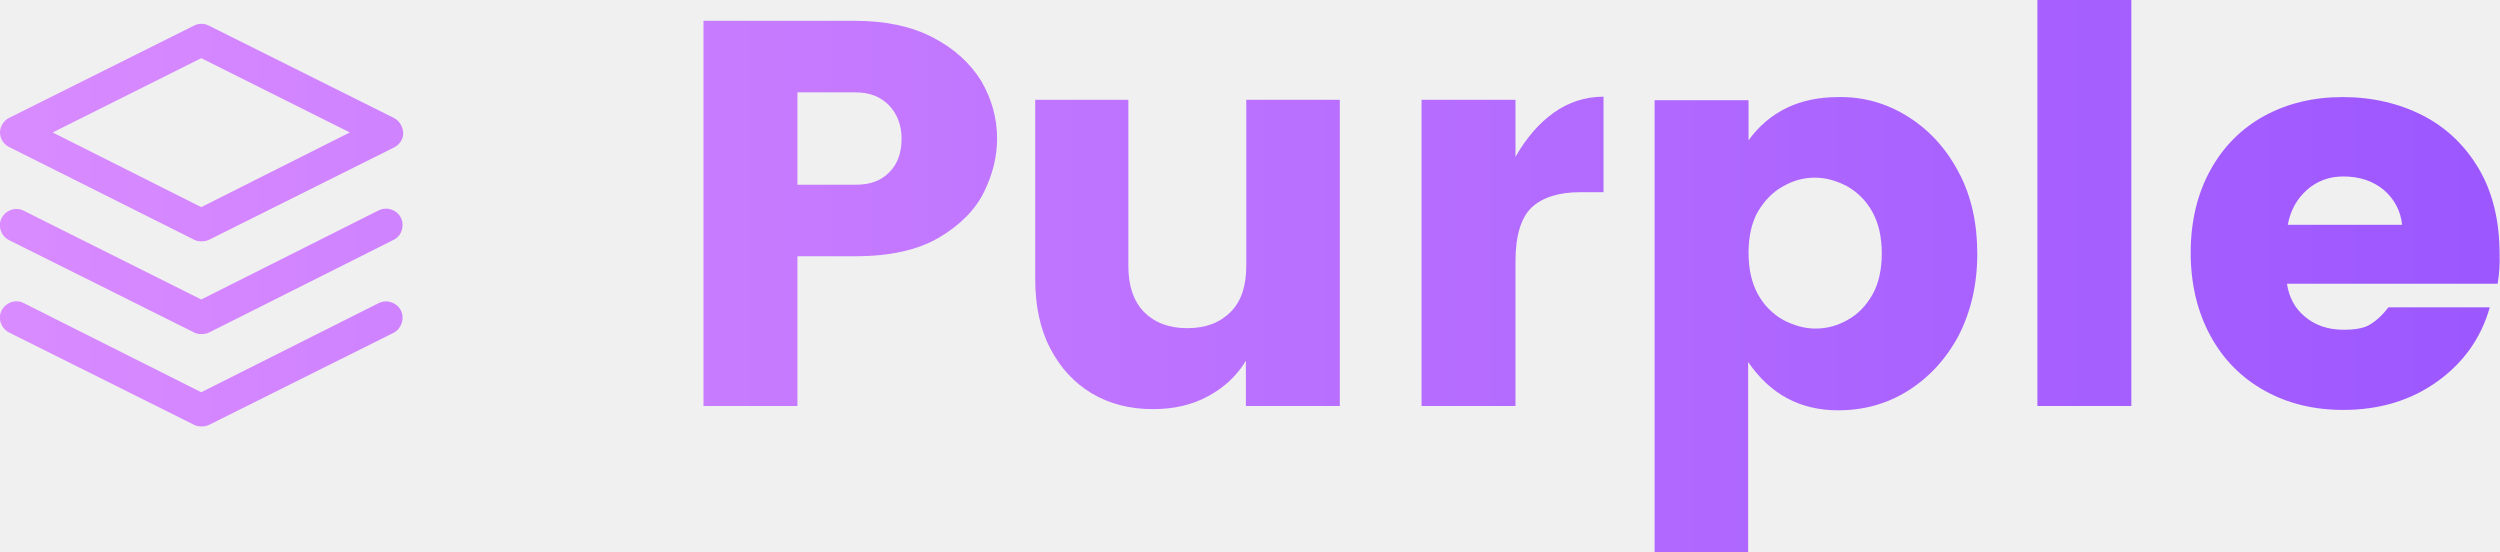
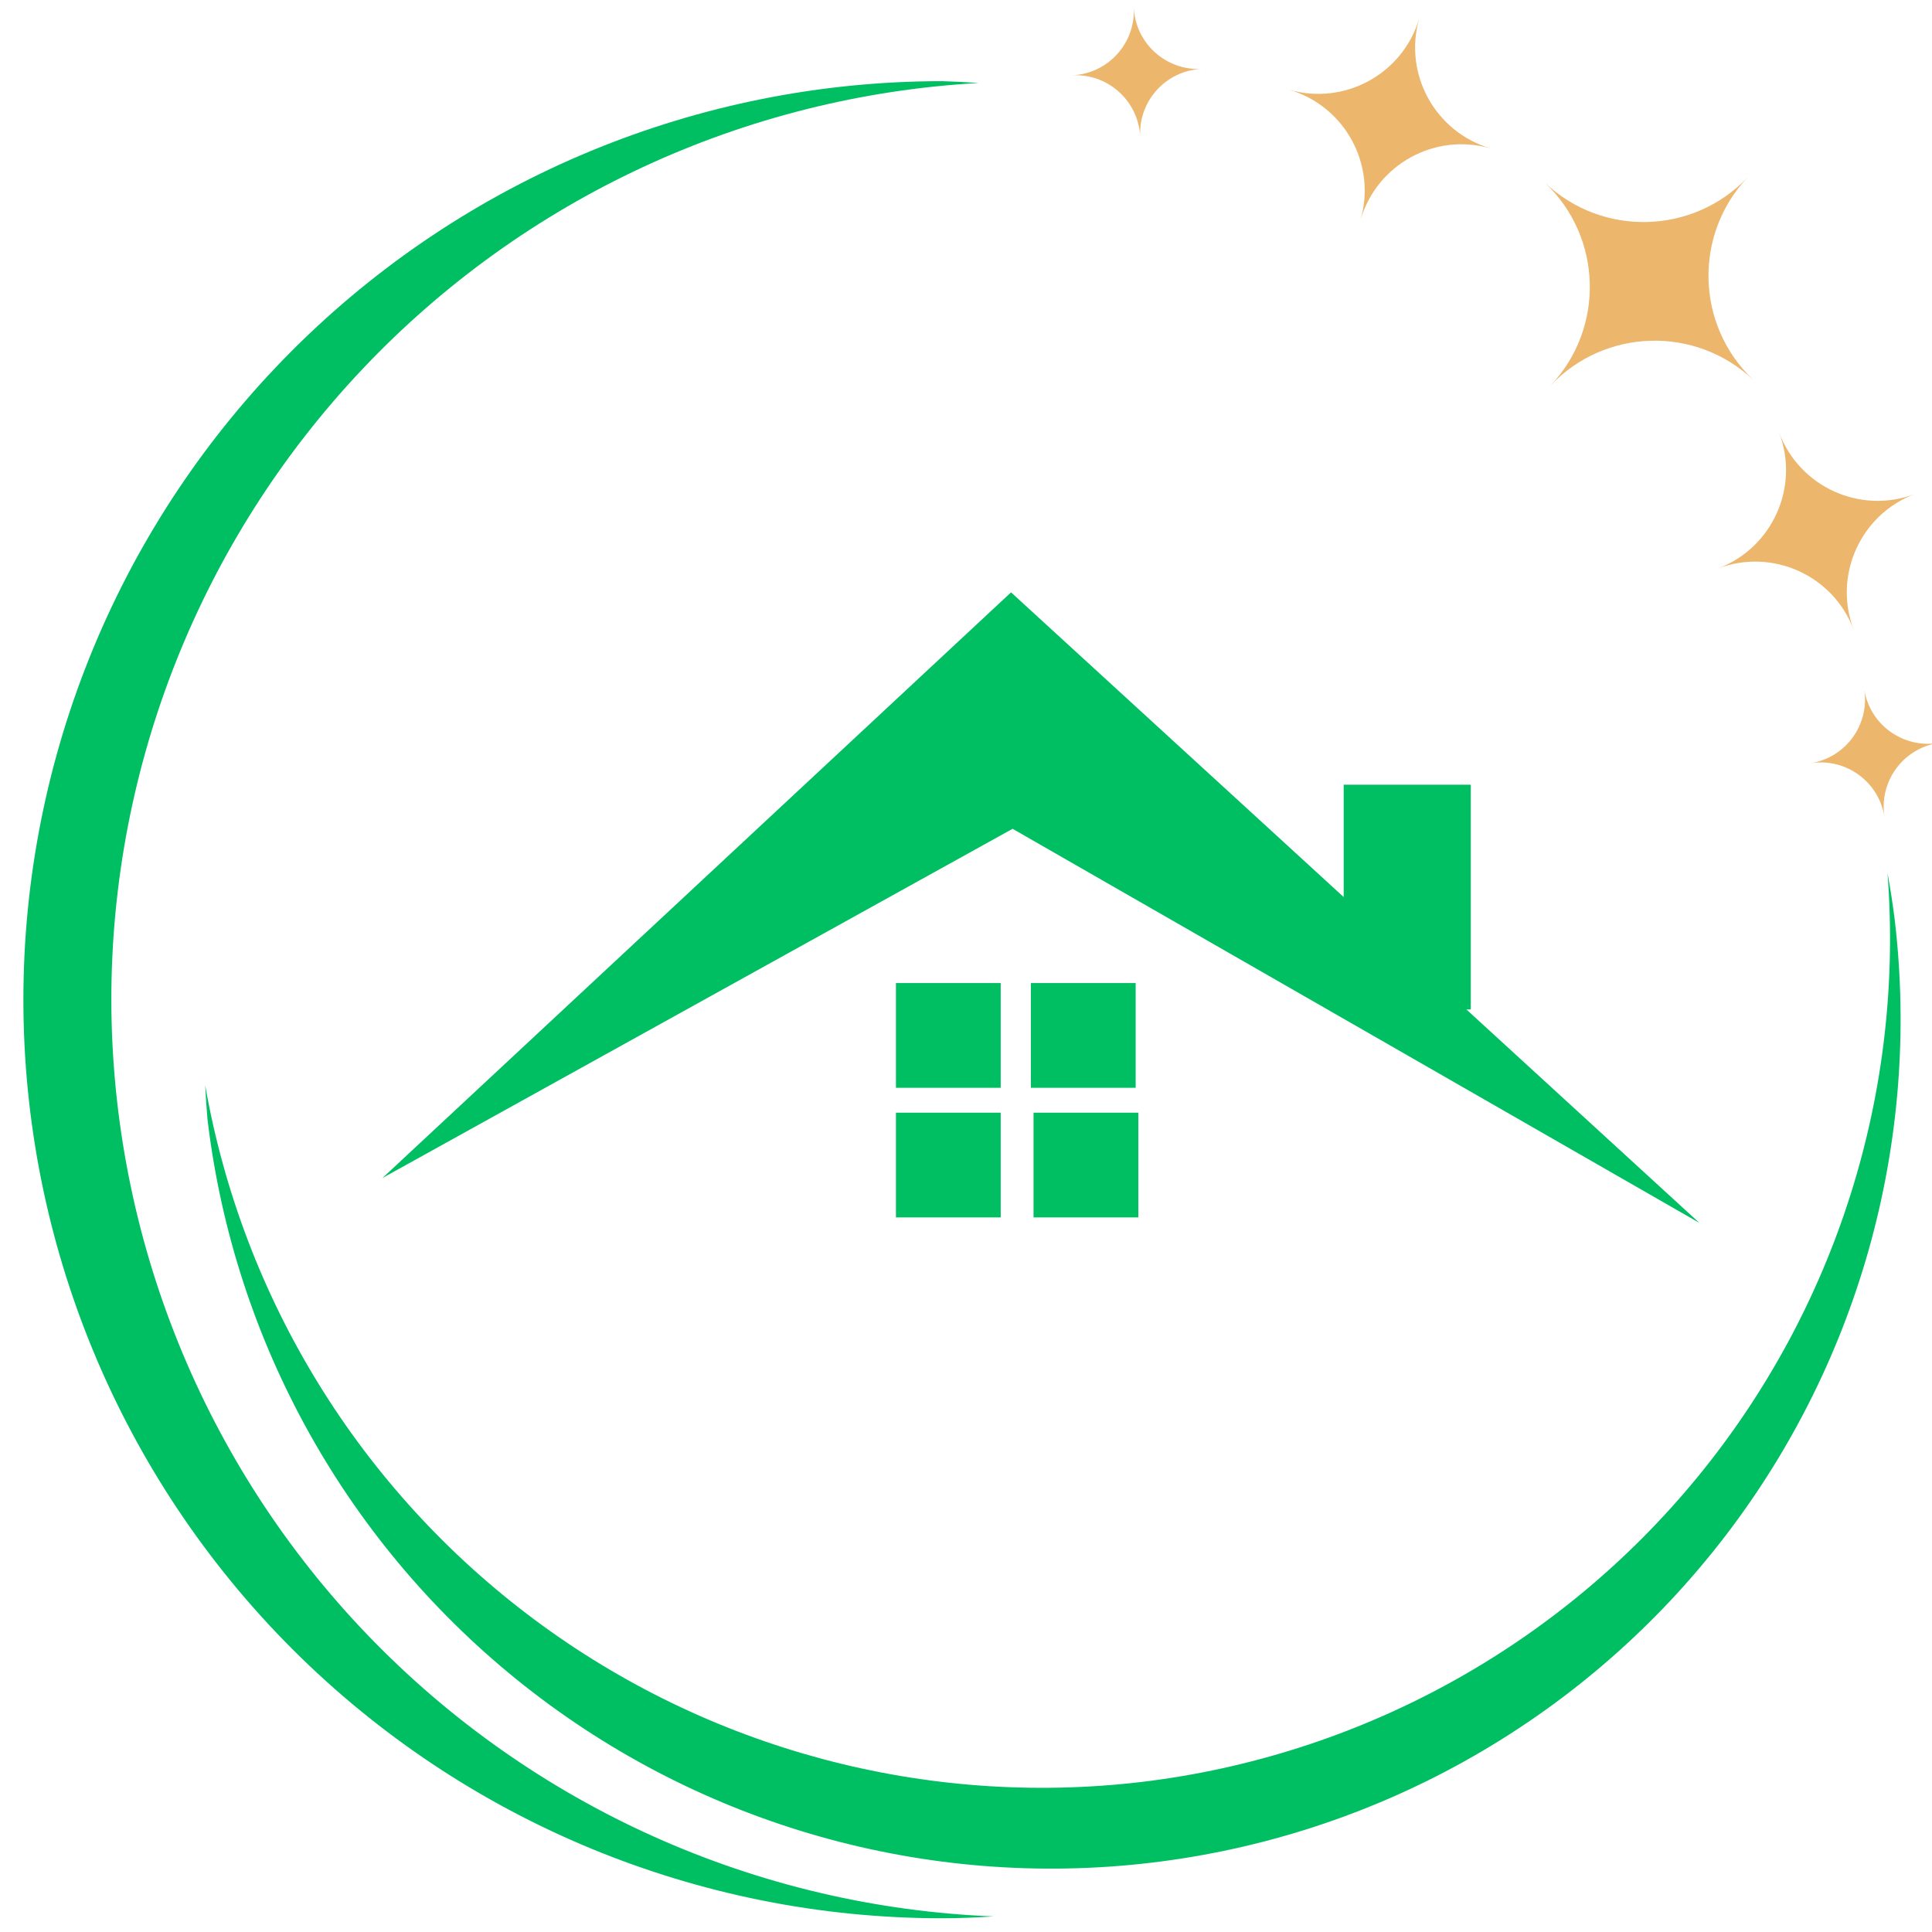
- <svg xmlns="http://www.w3.org/2000/svg" version="1.1" id="Layer_1" x="0px" y="0px" viewBox="0 0 636.1 140.4" style="enable-background:new 0 0 636.1 140.4;" xml:space="preserve">
-   <style type="text/css">
- 	.st0{fill:url(#SVGID_1_);}
- 	.st1{fill:url(#SVGID_2_);}
- 	.st2{fill:url(#SVGID_3_);}
- 	.st3{fill:url(#SVGID_4_);}
- 	.st4{fill:url(#SVGID_5_);}
- 	.st5{fill:url(#SVGID_6_);}
- 	.st6{fill:url(#SVGID_7_);}
- 	.st7{fill:url(#SVGID_8_);}
- 	.st8{fill:url(#SVGID_9_);}
- </style>
-   <linearGradient id="SVGID_1_" gradientUnits="userSpaceOnUse" x1="-14.647" y1="54.292" x2="656.557" y2="54.292">
-     <stop offset="1.502404e-03" style="stop-color:#DA8CFF" />
-     <stop offset="1" style="stop-color:#9A55FF" />
-   </linearGradient>
-   <path class="st0" d="M202.9,65.2v38.1h-23.9v-98h38.7c7.6,0,14.2,1.4,19.6,4.2c5.4,2.8,9.5,6.5,12.3,11c2.7,4.6,4.1,9.5,4.1,14.8  c0,4.5-1.1,9-3.3,13.5c-2.2,4.5-6,8.4-11.4,11.6c-5.4,3.2-12.5,4.8-21.4,4.8H202.9z M226.3,43.8c2.1-2.1,3.1-5,3.1-8.5  c0-3.4-1.1-6.3-3.2-8.5c-2.1-2.2-5-3.3-8.5-3.3h-14.8V47h14.8C221.4,47,224.2,46,226.3,43.8z" />
-   <linearGradient id="SVGID_2_" gradientUnits="userSpaceOnUse" x1="-14.647" y1="64.76" x2="656.557" y2="64.76">
-     <stop offset="1.502404e-03" style="stop-color:#DA8CFF" />
-     <stop offset="1" style="stop-color:#9A55FF" />
-   </linearGradient>
-   <path class="st1" d="M340.9,25.4v77.9H317V91.8c-2.3,3.8-5.5,6.8-9.6,9c-4,2.2-8.7,3.3-14,3.3c-5.9,0-11-1.3-15.6-4  c-4.5-2.7-8-6.5-10.6-11.5c-2.6-5-3.8-10.9-3.8-17.7V25.4h23.7v42.3c0,5,1.3,8.9,4,11.7c2.7,2.7,6.3,4.1,11,4.1  c4.7,0,8.3-1.4,11-4.1c2.7-2.7,4-6.6,4-11.7V25.4H340.9z" />
-   <linearGradient id="SVGID_3_" gradientUnits="userSpaceOnUse" x1="-14.647" y1="63.922" x2="656.557" y2="63.922">
-     <stop offset="1.502404e-03" style="stop-color:#DA8CFF" />
-     <stop offset="1" style="stop-color:#9A55FF" />
-   </linearGradient>
-   <path class="st2" d="M395.3,28.7c3.8-2.7,8-4.1,12.7-4.1v24.3h-5.9c-5.5,0-9.6,1.3-12.4,3.9c-2.7,2.6-4.1,7.2-4.1,13.7v36.8h-23.9  V25.4h23.9v14.5C388.3,35.2,391.5,31.4,395.3,28.7z" />
-   <linearGradient id="SVGID_4_" gradientUnits="userSpaceOnUse" x1="-14.647" y1="82.485" x2="656.557" y2="82.485">
-     <stop offset="1.502404e-03" style="stop-color:#DA8CFF" />
-     <stop offset="1" style="stop-color:#9A55FF" />
-   </linearGradient>
-   <path class="st3" d="M485.5,29.7c5.4,3.4,9.7,8.1,12.9,14.2c3.2,6,4.7,12.9,4.7,20.7c0,7.7-1.6,14.6-4.7,20.7  c-3.2,6-7.5,10.7-12.9,14.1s-11.4,5-17.8,5c-9.7,0-17.3-4.1-22.9-12.3v48.4H421v-115h23.9v10.2c5.3-7.3,12.9-11,22.9-11  C474.2,24.6,480.1,26.3,485.5,29.7z M453.7,47.4c-2.6,1.4-4.7,3.6-6.4,6.4c-1.6,2.8-2.4,6.4-2.4,10.5c0,4.2,0.8,7.7,2.4,10.6  c1.6,2.9,3.8,5,6.4,6.5c2.7,1.4,5.4,2.2,8.2,2.2c2.9,0,5.6-0.7,8.2-2.2c2.6-1.4,4.7-3.6,6.3-6.4c1.6-2.8,2.4-6.4,2.4-10.5  c0-4.2-0.8-7.7-2.4-10.6c-1.6-2.9-3.8-5-6.4-6.5c-2.7-1.4-5.4-2.2-8.2-2.2C459,45.2,456.3,45.9,453.7,47.4z" />
-   <linearGradient id="SVGID_5_" gradientUnits="userSpaceOnUse" x1="-14.647" y1="51.64" x2="656.557" y2="51.64">
-     <stop offset="1.502404e-03" style="stop-color:#DA8CFF" />
-     <stop offset="1" style="stop-color:#9A55FF" />
-   </linearGradient>
-   <path class="st4" d="M542.3,0v103.3h-23.9V0H542.3z" />
-   <linearGradient id="SVGID_6_" gradientUnits="userSpaceOnUse" x1="-14.647" y1="64.411" x2="656.557" y2="64.411">
-     <stop offset="1.502404e-03" style="stop-color:#DA8CFF" />
-     <stop offset="1" style="stop-color:#9A55FF" />
-   </linearGradient>
-   <path class="st5" d="M635.5,72.2h-53.6c0.5,3.4,2,6.3,4.6,8.4c2.6,2.2,5.9,3.3,9.8,3.3c3,0,5.2-0.4,6.7-1.3c1.5-0.9,3.1-2.3,4.7-4.4  h25.8c-2.2,7.8-6.7,14.1-13.4,18.9c-6.7,4.8-14.7,7.2-23.9,7.2c-7.4,0-14.1-1.6-20-4.9c-5.9-3.3-10.5-7.9-13.8-14  c-3.3-6.1-5-13.1-5-21.1c0-8,1.7-15,5-21c3.3-6,7.9-10.6,13.7-13.8c5.9-3.2,12.5-4.8,20-4.8c7.5,0,14.3,1.6,20.4,4.7  c6,3.1,10.8,7.7,14.3,13.7c3.5,6,5.2,13.3,5.2,21.6C636.1,67.3,635.9,69.8,635.5,72.2z M611.2,57.2c-0.4-3.6-2-6.6-4.7-8.9  c-2.8-2.3-6.2-3.4-10.3-3.4c-3.5,0-6.6,1.1-9.2,3.4c-2.6,2.3-4.2,5.2-4.9,8.9H611.2z" />
-   <g>
-     <g>
-       <linearGradient id="SVGID_7_" gradientUnits="userSpaceOnUse" x1="-14.647" y1="33.748" x2="656.557" y2="33.748">
-         <stop offset="1.502404e-03" style="stop-color:#DA8CFF" />
-         <stop offset="1" style="stop-color:#9A55FF" />
-       </linearGradient>
-       <path class="st6" d="M100.2,30L53.1,6.5c-1.2-0.6-2.5-0.6-3.7,0L2.3,30C0.9,30.7,0,32.2,0,33.7c0,1.6,0.9,3,2.3,3.7L49.4,61    c0.6,0.3,1.2,0.4,1.9,0.4c0.6,0,1.3-0.1,1.9-0.4l47.1-23.5c1.4-0.7,2.3-2.1,2.3-3.7C102.5,32.2,101.6,30.7,100.2,30z M51.2,52.7    L13.4,33.7l37.8-18.9l37.8,18.9L51.2,52.7z" />
+ <svg xmlns="http://www.w3.org/2000/svg" width="512" zoomAndPan="magnify" viewBox="0 0 384 384" height="512" preserveAspectRatio="xMidYMid meet" version="1.0">
+   <defs>
+     <clipPath id="20b416440e">
+       <path d="M 4.648 16 L 378 16 L 378 381.793 L 4.648 381.793 Z M 4.648 16 " clip-rule="nonzero" />
+     </clipPath>
+     <clipPath id="1b7515fda7">
+       <path d="M 307 35 L 349 35 L 349 77 L 307 77 Z M 307 35 " clip-rule="nonzero" />
+     </clipPath>
+     <clipPath id="959b2cfda6">
+       <path d="M 287.484 57.031 L 326.676 15.625 L 368.078 54.816 L 328.887 96.219 Z M 287.484 57.031 " clip-rule="nonzero" />
+     </clipPath>
+     <clipPath id="2a1f9ff606">
+       <path d="M 287.484 57.031 L 326.676 15.625 L 368.078 54.816 L 328.887 96.219 Z M 287.484 57.031 " clip-rule="nonzero" />
+     </clipPath>
+     <clipPath id="146d2e7570">
+       <path d="M 341 86 L 381 86 L 381 126 L 341 126 Z M 341 86 " clip-rule="nonzero" />
+     </clipPath>
+     <clipPath id="8f16caf21f">
+       <path d="M 334.082 93.426 L 373.184 78.637 L 387.973 117.742 L 348.871 132.531 Z M 334.082 93.426 " clip-rule="nonzero" />
+     </clipPath>
+     <clipPath id="e696ccae48">
+       <path d="M 334.082 93.426 L 373.184 78.637 L 387.973 117.742 L 348.871 132.531 Z M 334.082 93.426 " clip-rule="nonzero" />
+     </clipPath>
+     <clipPath id="31f91b3a37">
+       <path d="M 359 137 L 384 137 L 384 163 L 359 163 Z M 359 137 " clip-rule="nonzero" />
+     </clipPath>
+     <clipPath id="1b80b7f8f2">
+       <path d="M 357.859 139.031 L 383.195 135.008 L 387.219 160.344 L 361.883 164.367 Z M 357.859 139.031 " clip-rule="nonzero" />
+     </clipPath>
+     <clipPath id="6b8ab5a93d">
+       <path d="M 357.859 139.031 L 383.195 135.008 L 387.219 160.344 L 361.883 164.367 Z M 357.859 139.031 " clip-rule="nonzero" />
+     </clipPath>
+     <clipPath id="d2e8db9084">
+       <path d="M 256 3 L 297 3 L 297 44 L 256 44 Z M 256 3 " clip-rule="nonzero" />
+     </clipPath>
+     <clipPath id="6051d8e17f">
+       <path d="M 262.031 -2.25 L 302.168 9.441 L 290.48 49.578 L 250.34 37.891 Z M 262.031 -2.25 " clip-rule="nonzero" />
+     </clipPath>
+     <clipPath id="f06d078159">
+       <path d="M 262.031 -2.25 L 302.168 9.441 L 290.48 49.578 L 250.34 37.891 Z M 262.031 -2.25 " clip-rule="nonzero" />
+     </clipPath>
+     <clipPath id="9c7e8b97cc">
+       <path d="M 213 1 L 239 1 L 239 28 L 213 28 Z M 213 1 " clip-rule="nonzero" />
+     </clipPath>
+     <clipPath id="f13cd7bd06">
+       <path d="M 213.805 27.777 L 212.539 2.156 L 238.16 0.887 L 239.426 26.512 Z M 213.805 27.777 " clip-rule="nonzero" />
+     </clipPath>
+     <clipPath id="0a39afea86">
+       <path d="M 213.805 27.777 L 212.539 2.156 L 238.16 0.887 L 239.426 26.512 Z M 213.805 27.777 " clip-rule="nonzero" />
+     </clipPath>
+   </defs>
+   <rect x="-38.4" width="460.8" fill="#ffffff" y="-38.4" height="460.8" fill-opacity="1" />
+   <rect x="-38.4" width="460.8" fill="#ffffff" y="-38.4" height="460.8" fill-opacity="1" />
+   <rect x="-38.4" width="460.8" fill="#ffffff" y="-38.4" height="460.8" fill-opacity="1" />
+   <g clip-path="url(#20b416440e)">
+     <path fill="#00bf63" d="M 187.254 16.129 L 187.254 16.133 C 138.824 16.133 92.379 35.367 58.133 69.602 C 23.887 103.844 4.648 150.277 4.648 198.699 C 4.648 247.117 23.887 293.555 58.133 327.797 C 92.379 362.031 138.824 381.27 187.254 381.27 C 190.672 381.27 194.086 381.121 197.496 380.906 C 150.391 379.039 105.844 359.027 73.156 325.066 C 40.473 291.109 22.188 245.828 22.129 198.699 C 22.129 152.062 40.023 107.203 72.078 73.32 C 104.133 39.441 147.941 19.105 194.516 16.496 C 192.098 16.324 189.68 16.199 187.254 16.133 Z M 200.953 117.734 L 76.02 234.137 L 201.262 164.73 L 337.773 243.066 L 291.461 200.637 L 292.324 200.637 L 292.324 155.969 L 267.07 155.969 L 267.07 178.297 Z M 375.152 173.402 C 375.152 173.402 375.152 173.402 375.152 173.477 C 375.148 173.477 375.148 173.477 375.152 173.402 Z M 375.152 173.477 C 378.531 216.902 364.984 259.957 337.352 293.633 C 309.711 327.32 270.105 349.02 226.828 354.184 C 183.992 359.227 140.855 347.688 106.258 321.934 C 71.66 296.184 48.234 258.172 40.781 215.699 C 40.887 217.938 41.043 220.176 41.234 222.406 C 46.488 266.867 69.195 307.418 104.352 335.141 C 139.516 362.867 184.25 375.488 228.727 370.238 C 273.191 364.984 313.754 342.281 341.484 307.133 C 369.215 271.98 381.848 227.254 376.59 182.793 C 376.203 179.676 375.715 176.566 375.148 173.477 Z M 178.074 195.387 L 178.074 216.207 L 198.898 216.207 L 198.898 195.387 Z M 204.895 195.387 L 204.895 216.207 L 225.723 216.207 L 225.723 195.387 Z M 178.074 221.152 L 178.074 241.973 L 198.898 241.973 L 198.898 221.152 Z M 205.422 221.152 L 205.422 241.973 L 226.25 241.973 L 226.25 221.152 Z M 205.422 221.152 " fill-opacity="1" fill-rule="nonzero" />
+   </g>
+   <g clip-path="url(#1b7515fda7)">
+     <g clip-path="url(#959b2cfda6)">
+       <g clip-path="url(#2a1f9ff606)">
+         <path fill="#edb66d" d="M 307.078 36.328 C 318.512 47.148 319.008 65.191 308.188 76.625 C 319.008 65.191 337.051 64.695 348.484 75.52 C 337.051 64.695 336.555 46.656 347.375 35.223 C 336.555 46.656 318.512 47.148 307.078 36.328 Z M 307.078 36.328 " fill-opacity="1" fill-rule="nonzero" />
+       </g>
    </g>
  </g>
-   <g>
-     <g>
-       <linearGradient id="SVGID_8_" gradientUnits="userSpaceOnUse" x1="-14.647" y1="92.608" x2="656.557" y2="92.608">
-         <stop offset="1.502404e-03" style="stop-color:#DA8CFF" />
-         <stop offset="1" style="stop-color:#9A55FF" />
-       </linearGradient>
-       <path class="st7" d="M102,79c-1-2-3.5-2.9-5.6-1.9L51.2,99.8L6,77.1c-2-1-4.5-0.2-5.6,1.9c-1,2-0.2,4.5,1.9,5.6l47.1,23.5    c0.6,0.3,1.2,0.4,1.9,0.4c0.6,0,1.3-0.1,1.9-0.4l47.1-23.5C102.2,83.5,103,81,102,79z" />
+   <g clip-path="url(#146d2e7570)">
+     <g clip-path="url(#8f16caf21f)">
+       <g clip-path="url(#e696ccae48)">
+         <path fill="#edb66d" d="M 353.633 86.031 C 357.715 96.832 352.273 108.895 341.477 112.98 C 352.273 108.895 364.336 114.34 368.422 125.137 C 364.336 114.34 369.781 102.273 380.578 98.191 C 369.781 102.273 357.715 96.832 353.633 86.031 Z M 353.633 86.031 " fill-opacity="1" fill-rule="nonzero" />
+       </g>
    </g>
  </g>
-   <g>
-     <g>
-       <linearGradient id="SVGID_9_" gradientUnits="userSpaceOnUse" x1="-14.647" y1="69.064" x2="656.557" y2="69.064">
-         <stop offset="1.502404e-03" style="stop-color:#DA8CFF" />
-         <stop offset="1" style="stop-color:#9A55FF" />
-       </linearGradient>
-       <path class="st8" d="M102,55.4c-1-2-3.5-2.9-5.6-1.9L51.2,76.2L6,53.6c-2-1-4.5-0.2-5.6,1.9c-1,2-0.2,4.5,1.9,5.6l47.1,23.5    c0.6,0.3,1.2,0.4,1.9,0.4c0.6,0,1.3-0.1,1.9-0.4L100.2,61C102.2,60,103,57.5,102,55.4z" />
+   <g clip-path="url(#31f91b3a37)">
+     <g clip-path="url(#1b80b7f8f2)">
+       <g clip-path="url(#6b8ab5a93d)">
+         <path fill="#edb66d" d="M 370.527 137.02 C 371.641 144.016 366.867 150.586 359.871 151.699 C 366.867 150.586 373.441 155.359 374.551 162.355 C 373.441 155.359 378.211 148.785 385.207 147.676 C 378.211 148.785 371.641 144.016 370.527 137.02 Z M 370.527 137.02 " fill-opacity="1" fill-rule="nonzero" />
+       </g>
+     </g>
+   </g>
+   <g clip-path="url(#d2e8db9084)">
+     <g clip-path="url(#6051d8e17f)">
+       <g clip-path="url(#f06d078159)">
+         <path fill="#edb66d" d="M 282.102 3.594 C 278.871 14.68 267.27 21.047 256.184 17.82 C 267.27 21.047 273.637 32.652 270.41 43.734 C 273.637 32.652 285.242 26.281 296.324 29.512 C 285.242 26.281 278.871 14.68 282.102 3.594 Z M 282.102 3.594 " fill-opacity="1" fill-rule="nonzero" />
+       </g>
+     </g>
+   </g>
+   <g clip-path="url(#9c7e8b97cc)">
+     <g clip-path="url(#f13cd7bd06)">
+       <g clip-path="url(#0a39afea86)">
+         <path fill="#edb66d" d="M 213.172 14.965 C 220.246 14.617 226.266 20.07 226.617 27.145 C 226.266 20.07 231.719 14.051 238.797 13.699 C 231.719 14.051 225.699 8.598 225.352 1.523 C 225.699 8.598 220.246 14.617 213.172 14.965 Z M 213.172 14.965 " fill-opacity="1" fill-rule="nonzero" />
+       </g>
    </g>
  </g>
</svg>
